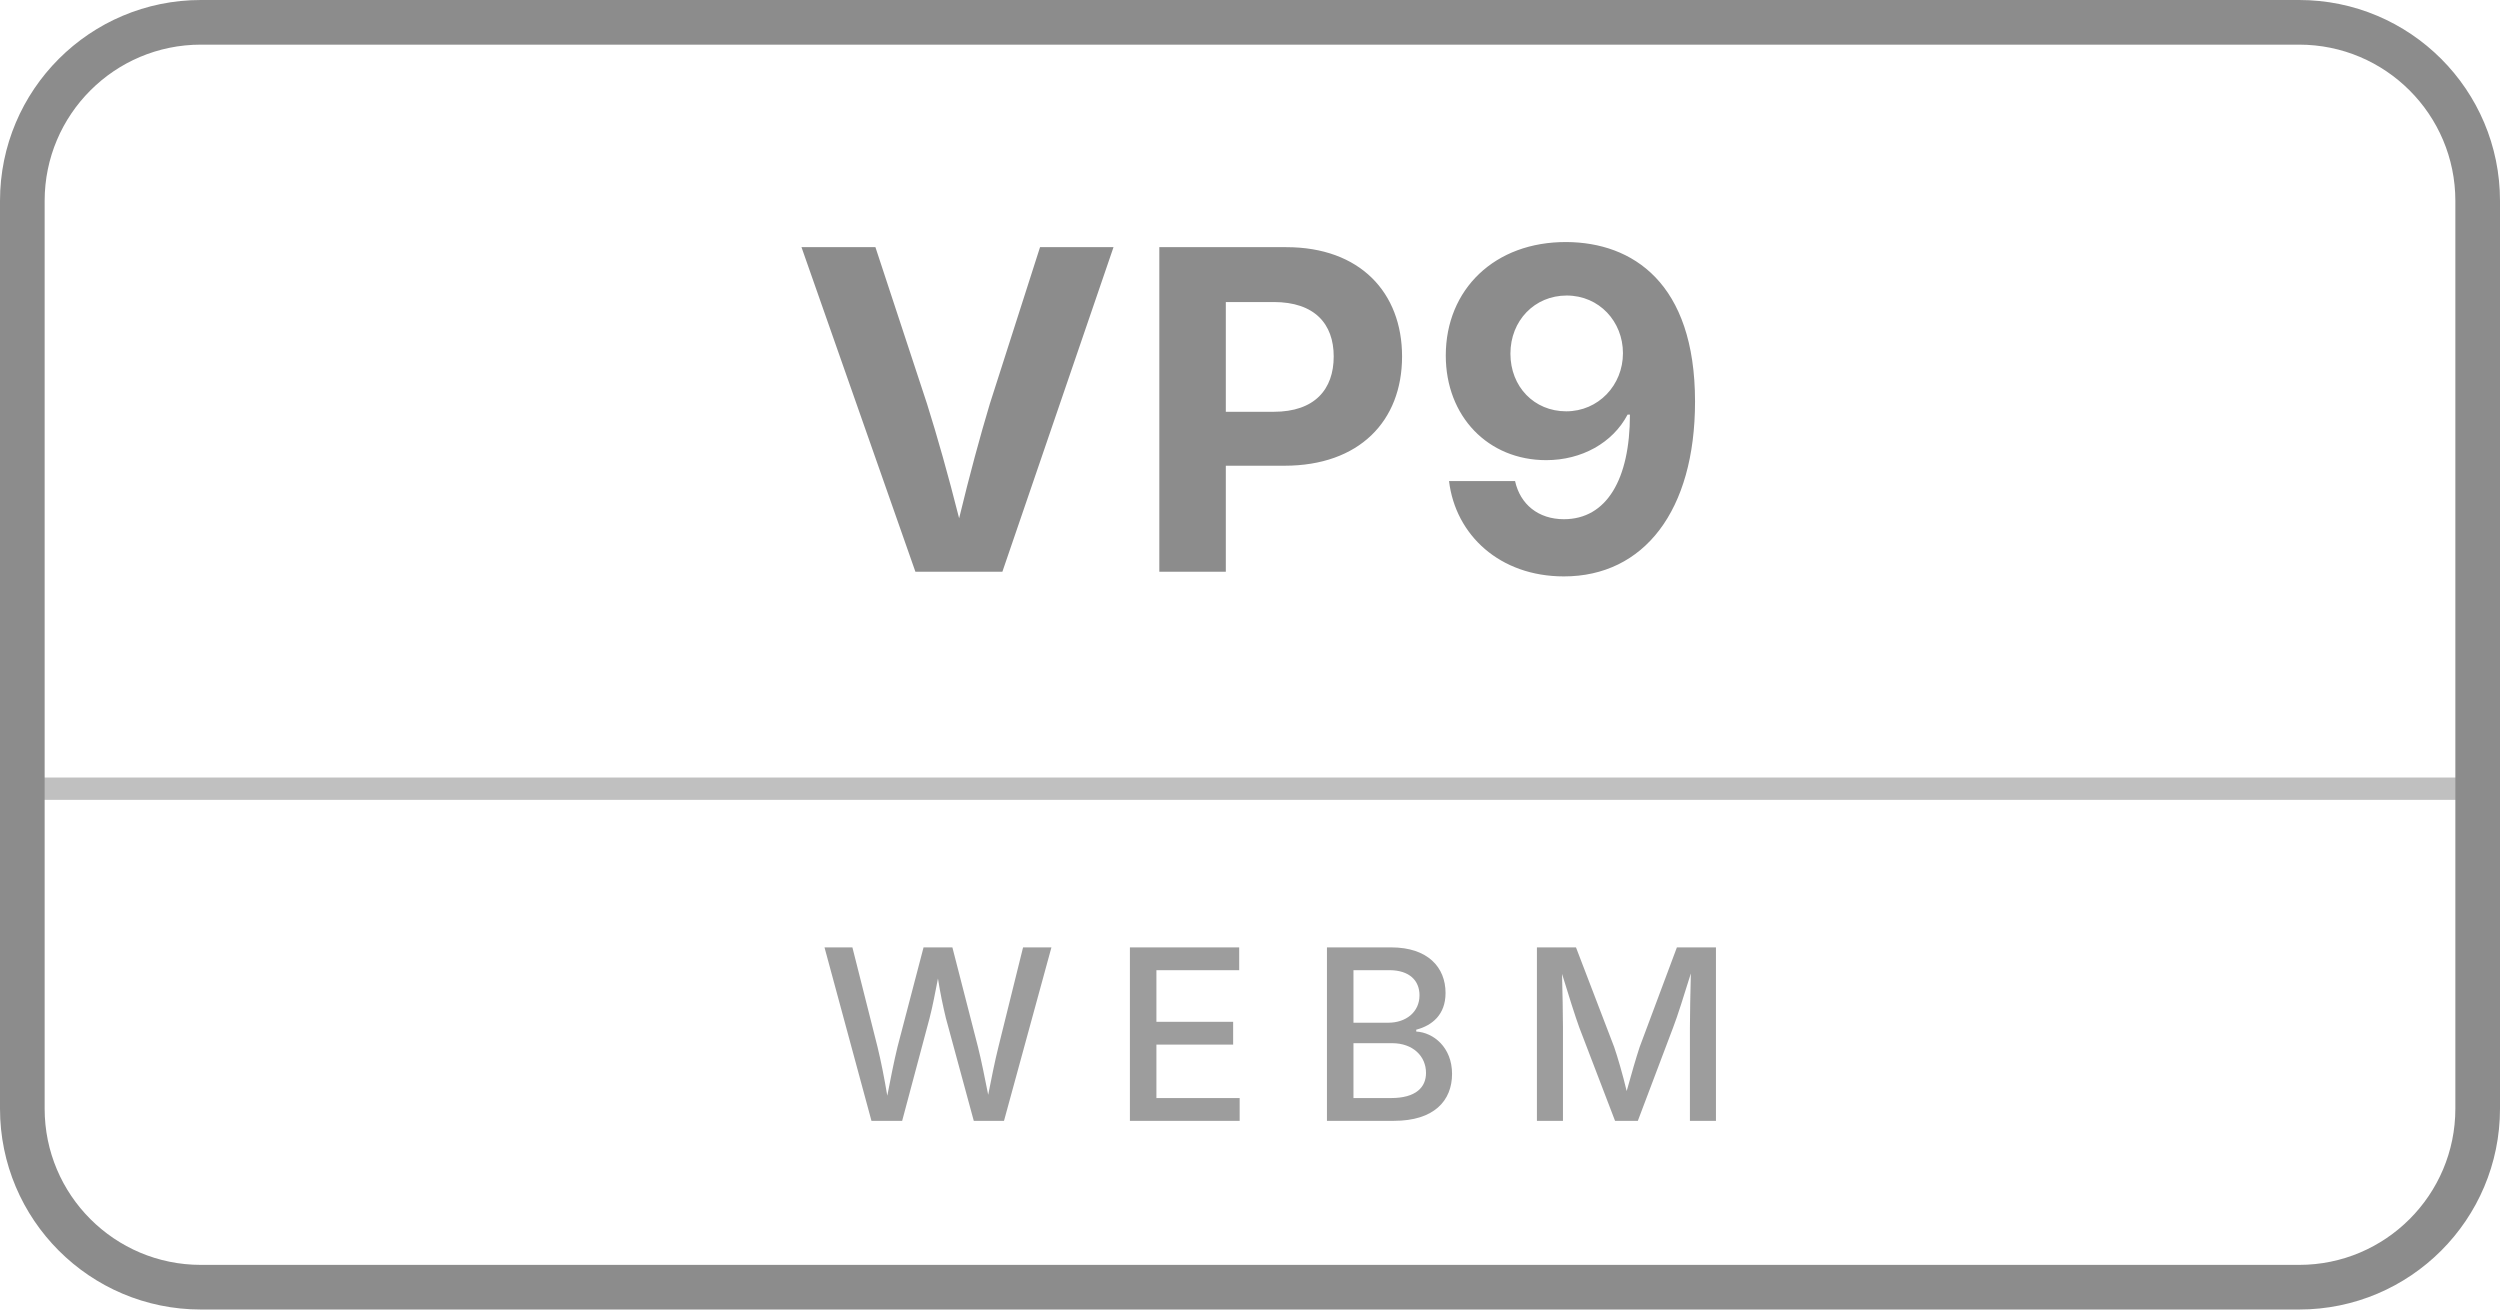
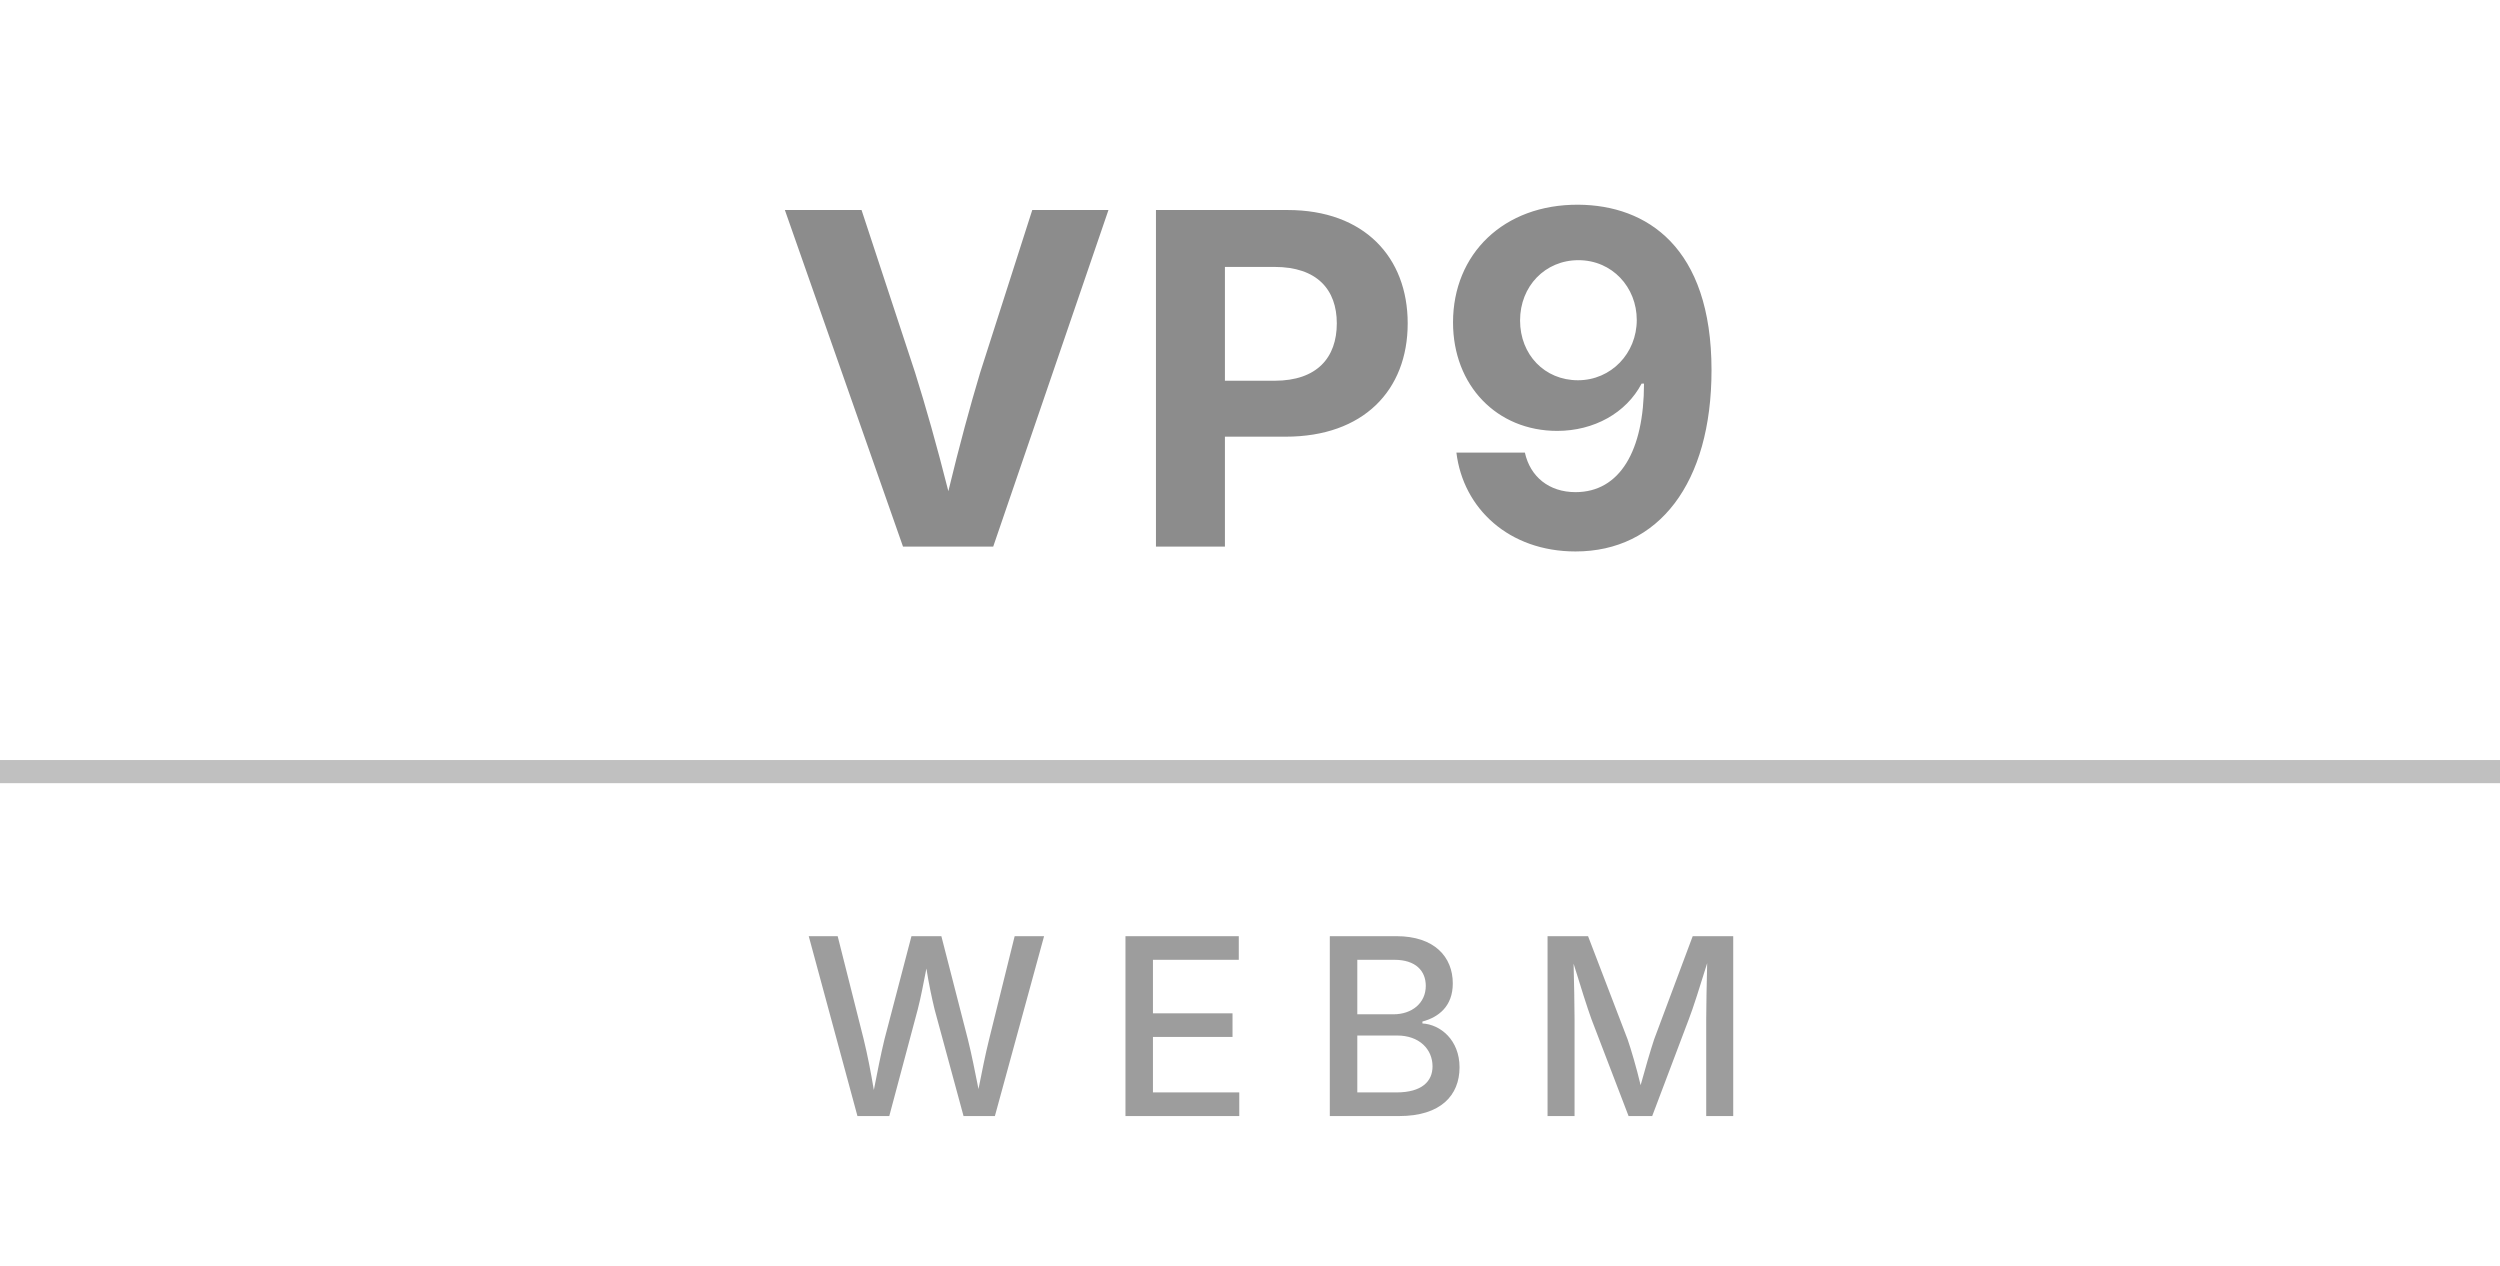
- <svg xmlns="http://www.w3.org/2000/svg" width="84" height="44" viewBox="0 0 84 44">
-   <rect x="0.75" y="0.75" width="82.5" height="42.5" rx="6" fill="none" stroke="#8C8C8C" stroke-width="1.5" />
-   <line x1="0.75" y1="26.5" x2="83.25" y2="26.5" stroke="#8C8C8C" stroke-width="0.75" opacity=".55" />
-   <text class="t" x="42.10" y="19.21" text-anchor="middle" font-family="Inter" font-weight="700" font-size="15" letter-spacing="0.2" fill="#8C8C8C">VP9</text>
-   <text class="b" x="42.90" y="37.66" text-anchor="middle" font-family="Inter" font-weight="500" font-size="8" letter-spacing="1.8" fill="#8C8C8C" opacity=".85">WEBM</text>
+ <svg xmlns="http://www.w3.org/2000/svg" width="81" height="41" viewBox="0 0 81 41">
+   <text x="40.60" y="17.71" text-anchor="middle" font-family="Inter" font-weight="700" font-size="15" letter-spacing="0.2" fill="#8C8C8C">VP9</text>
+   <line x1="0" y1="25" x2="81" y2="25" stroke="#8C8C8C" stroke-width="0.75" opacity=".55" />
+   <text x="41.40" y="36.16" text-anchor="middle" font-family="Inter" font-weight="500" font-size="8" letter-spacing="1.8" fill="#8C8C8C" opacity=".85">WEBM</text>
</svg>
